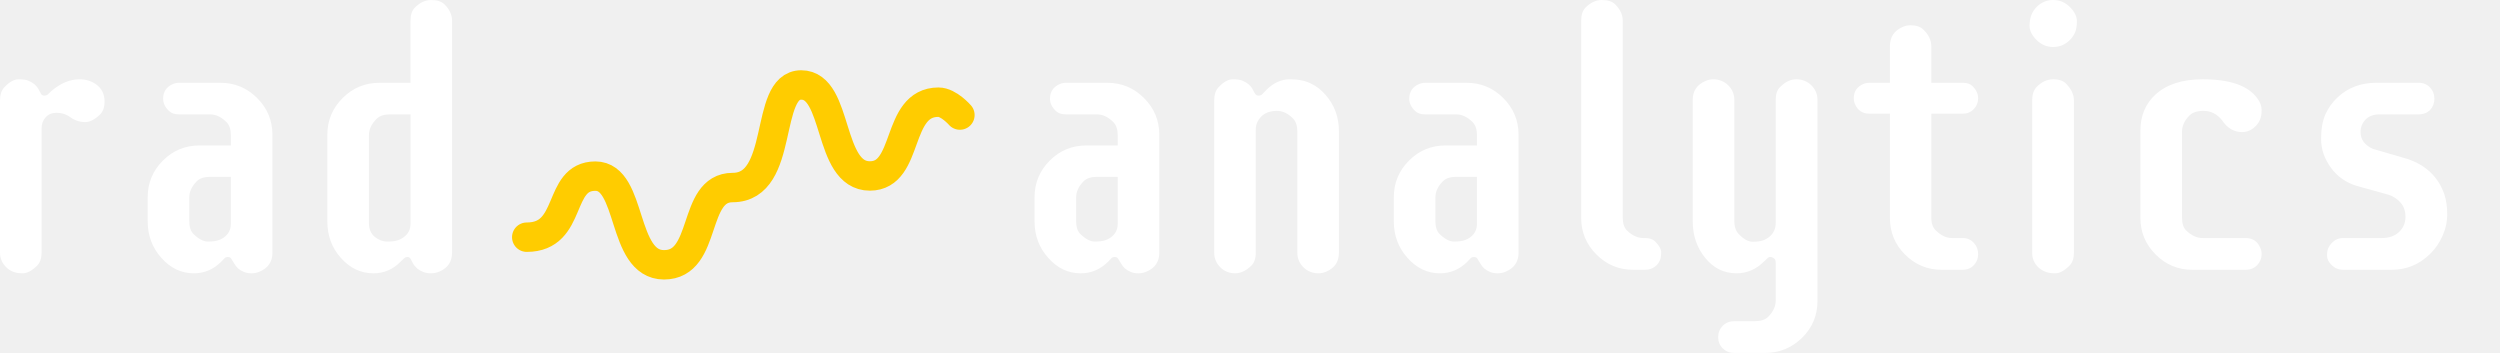
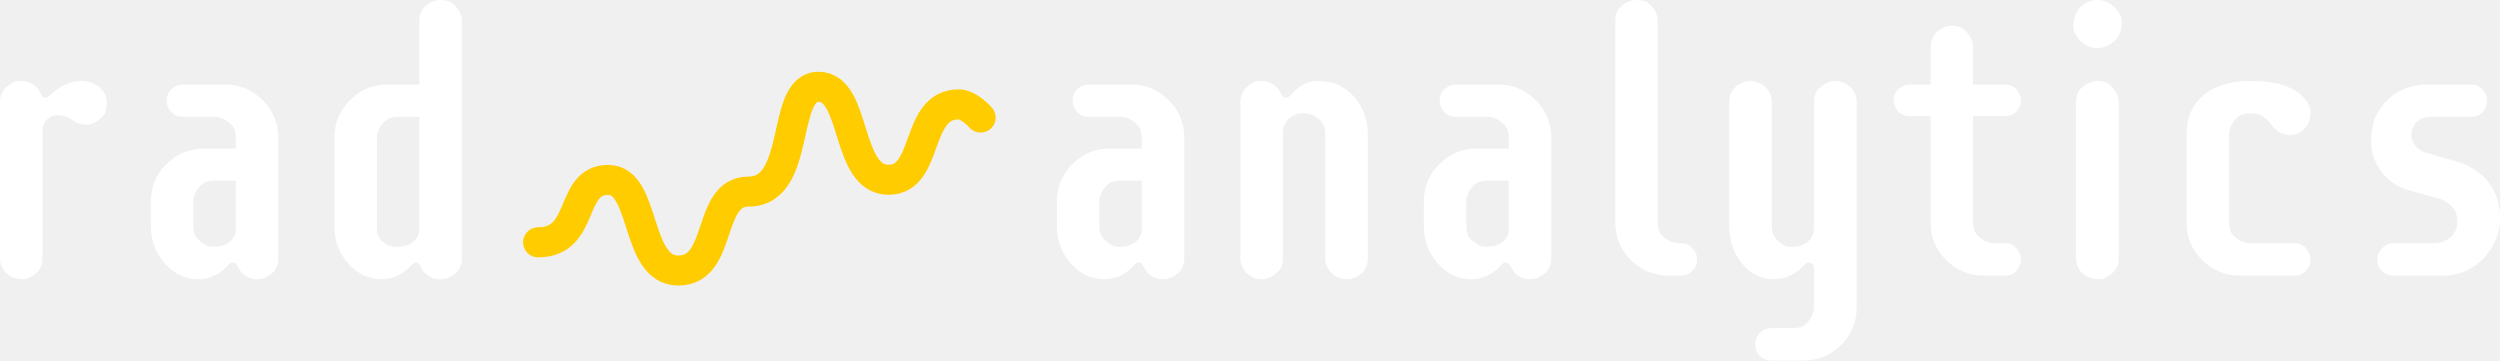
- <svg xmlns="http://www.w3.org/2000/svg" width="340px" height="48px" overflow="hidden" id="svg4736" version="1.1">
+ <svg xmlns="http://www.w3.org/2000/svg" id="svg4736" version="1.1">
  <defs id="defs4738" />
  <g id="layer1" transform="translate(-269.9477,-543.8742)">
    <path id="path6731" style="font-size:54.885px;font-style:normal;font-weight:normal;line-height:125%;letter-spacing:0px;word-spacing:0px;fill:#ffffff;fill-opacity:1;stroke:none;font-family:Sans" d="m 280.779,554.658 c 0.398,2e-5 0.787,0.056 1.169,0.167 0.382,0.111 0.74,0.286 1.074,0.525 0.763,0.557 1.145,1.328 1.145,2.314 -10e-6,0.795 -0.207,1.392 -0.62,1.789 -0.716,0.684 -1.384,1.026 -2.004,1.026 -0.795,3e-5 -1.519,-0.254 -2.171,-0.763 -0.509,-0.334 -1.082,-0.501 -1.718,-0.501 -0.636,1e-5 -1.137,0.207 -1.503,0.62 -0.366,0.398 -0.549,0.907 -0.549,1.527 l 0,16.867 c -2e-5,0.763 -0.199,1.352 -0.596,1.765 -0.716,0.7 -1.368,1.05 -1.956,1.05 -0.573,0 -1.034,-0.08 -1.384,-0.239 -0.334,-0.143 -0.628,-0.342 -0.883,-0.596 -0.557,-0.557 -0.835,-1.217 -0.835,-1.98 l 0,-20.708 c 0,-0.779 0.207,-1.384 0.62,-1.813 0.668,-0.7 1.304,-1.05 1.909,-1.05 0.62,2e-5 1.082,0.071 1.384,0.215 0.302,0.127 0.557,0.278 0.763,0.453 0.286,0.255 0.493,0.517 0.62,0.787 0.127,0.254 0.231,0.445 0.31,0.573 0.096,0.127 0.239,0.191 0.429,0.191 0.207,4e-5 0.374,-0.064 0.501,-0.191 l 0.429,-0.406 c 1.241,-1.081 2.529,-1.622 3.865,-1.622" />
    <path id="path6733" style="font-size:54.885px;font-style:normal;font-weight:normal;line-height:125%;letter-spacing:0px;word-spacing:0px;fill:#ffffff;fill-opacity:1;stroke:none;font-family:Sans" d="m 292.135,557.306 c -10e-6,-0.954 0.445,-1.622 1.336,-2.004 0.254,-0.111 0.533,-0.167 0.835,-0.167 l 5.63,0 c 1.94,2e-5 3.602,0.692 4.986,2.076 1.384,1.384 2.075,3.046 2.076,4.986 l 0,16.056 c -3e-5,1.209 -0.573,2.06 -1.718,2.553 -0.35,0.159 -0.732,0.239 -1.145,0.239 -0.414,0 -0.771,-0.072 -1.074,-0.215 -0.286,-0.127 -0.533,-0.278 -0.74,-0.453 -0.175,-0.159 -0.35,-0.382 -0.525,-0.668 -0.175,-0.302 -0.31,-0.525 -0.406,-0.668 -0.096,-0.143 -0.247,-0.215 -0.453,-0.215 -0.207,0 -0.374,0.072 -0.501,0.215 l -0.382,0.406 c -1.066,1.066 -2.314,1.598 -3.746,1.598 -1.702,0 -3.173,-0.7 -4.413,-2.099 -1.241,-1.384 -1.861,-3.038 -1.861,-4.962 l 0,-3.292 c 0,-1.94 0.692,-3.602 2.076,-4.986 1.368,-1.368 3.03,-2.052 4.986,-2.052 l 4.247,0 0,-1.384 c -2e-5,-0.795 -0.199,-1.392 -0.596,-1.789 -0.7,-0.7 -1.439,-1.05 -2.219,-1.05 l -4.223,0 c -0.588,10e-6 -1.042,-0.151 -1.36,-0.453 -0.541,-0.509 -0.811,-1.066 -0.811,-1.67 m 3.555,16.628 c -10e-6,0.811 0.199,1.408 0.596,1.789 0.7,0.668 1.344,1.002 1.932,1.002 0.588,0 1.05,-0.056 1.384,-0.167 0.35,-0.111 0.652,-0.27 0.907,-0.477 0.557,-0.445 0.835,-1.034 0.835,-1.765 l 0,-6.394 -2.815,0 c -0.811,0 -1.416,0.199 -1.813,0.596 -0.684,0.684 -1.026,1.423 -1.026,2.219 l 0,3.197" />
    <path id="path6735" style="font-size:54.885px;font-style:normal;font-weight:normal;line-height:125%;letter-spacing:0px;word-spacing:0px;fill:#ffffff;fill-opacity:1;stroke:none;font-family:Sans" d="m 331.427,578.252 c -4e-5,1.209 -0.573,2.06 -1.718,2.553 -0.35,0.159 -0.732,0.239 -1.145,0.239 -0.414,0 -0.771,-0.064 -1.074,-0.191 -0.302,-0.127 -0.557,-0.27 -0.763,-0.429 -0.286,-0.254 -0.493,-0.501 -0.62,-0.74 -0.111,-0.239 -0.215,-0.437 -0.31,-0.596 -0.096,-0.175 -0.239,-0.262 -0.429,-0.262 -0.191,0 -0.358,0.072 -0.501,0.215 l -0.429,0.406 c -1.034,1.066 -2.266,1.598 -3.698,1.598 -1.718,0 -3.197,-0.7 -4.437,-2.099 -1.225,-1.368 -1.837,-3.022 -1.837,-4.962 l 0,-11.785 c -1e-5,-1.94 0.692,-3.602 2.076,-4.986 1.384,-1.384 3.046,-2.076 4.986,-2.076 l 4.247,0 0,-8.445 c 0,-0.795 0.199,-1.392 0.596,-1.789 0.684,-0.684 1.423,-1.026 2.219,-1.026 0.811,4e-5 1.415,0.199 1.813,0.596 0.684,0.684 1.026,1.423 1.026,2.219 l 0,31.563 m -11.308,-4.056 c -10e-6,0.811 0.262,1.439 0.787,1.885 0.541,0.429 1.105,0.644 1.694,0.644 0.604,0 1.074,-0.056 1.408,-0.167 0.35,-0.111 0.652,-0.27 0.907,-0.477 0.573,-0.445 0.859,-1.034 0.859,-1.765 l 0,-14.887 -2.839,0 c -0.779,10e-6 -1.376,0.207 -1.789,0.62 -0.684,0.684 -1.026,1.423 -1.026,2.219 l 0,11.928" />
    <path id="path6737" style="font-size:54.885px;font-style:normal;font-variant:normal;font-weight:bold;font-stretch:normal;line-height:125%;letter-spacing:0px;word-spacing:0px;fill:#ffffff;fill-opacity:1;stroke:none;font-family:Supermercado;-inkscape-font-specification:Supermercado Bold" d="m 412.749,557.306 c -10e-6,-0.954 0.445,-1.622 1.336,-2.004 0.254,-0.111 0.533,-0.167 0.835,-0.167 l 5.63,0 c 1.94,2e-5 3.602,0.692 4.986,2.076 1.384,1.384 2.076,3.046 2.076,4.986 l 0,16.056 c -10e-6,1.209 -0.573,2.06 -1.718,2.553 -0.35,0.159 -0.732,0.239 -1.145,0.239 -0.414,0 -0.771,-0.072 -1.074,-0.215 -0.286,-0.127 -0.533,-0.278 -0.74,-0.453 -0.175,-0.159 -0.35,-0.382 -0.525,-0.668 -0.175,-0.302 -0.31,-0.525 -0.406,-0.668 -0.096,-0.143 -0.247,-0.215 -0.453,-0.215 -0.207,0 -0.374,0.072 -0.501,0.215 l -0.382,0.406 c -1.066,1.066 -2.314,1.598 -3.746,1.598 -1.702,0 -3.173,-0.7 -4.414,-2.099 -1.241,-1.384 -1.861,-3.038 -1.861,-4.962 l 0,-3.292 c 0,-1.94 0.692,-3.602 2.076,-4.986 1.368,-1.368 3.03,-2.052 4.986,-2.052 l 4.247,0 0,-1.384 c -1e-5,-0.795 -0.199,-1.392 -0.596,-1.789 -0.7,-0.7 -1.439,-1.05 -2.219,-1.05 l -4.223,0 c -0.588,10e-6 -1.042,-0.151 -1.36,-0.453 -0.541,-0.509 -0.811,-1.066 -0.811,-1.67 m 3.555,16.628 c -10e-6,0.811 0.199,1.408 0.596,1.789 0.7,0.668 1.344,1.002 1.932,1.002 0.588,0 1.05,-0.056 1.384,-0.167 0.35,-0.111 0.652,-0.27 0.907,-0.477 0.557,-0.445 0.835,-1.034 0.835,-1.765 l 0,-6.394 -2.815,0 c -0.811,0 -1.416,0.199 -1.813,0.596 -0.684,0.684 -1.026,1.423 -1.026,2.219 l 0,3.197" />
    <path id="path6739" style="font-size:54.885px;font-style:normal;font-variant:normal;font-weight:bold;font-stretch:normal;line-height:125%;letter-spacing:0px;word-spacing:0px;fill:#ffffff;fill-opacity:1;stroke:none;font-family:Supermercado;-inkscape-font-specification:Supermercado Bold" d="m 440.113,580.017 c -0.398,0.382 -0.771,0.644 -1.121,0.787 -0.334,0.159 -0.7,0.239 -1.097,0.239 -0.382,0 -0.748,-0.072 -1.097,-0.215 -0.334,-0.143 -0.628,-0.342 -0.883,-0.596 -0.557,-0.557 -0.835,-1.217 -0.835,-1.98 l 0,-20.732 c 0,-0.779 0.207,-1.384 0.62,-1.813 0.668,-0.7 1.304,-1.05 1.909,-1.05 0.62,2e-5 1.074,0.071 1.36,0.215 0.302,0.127 0.557,0.278 0.763,0.453 0.302,0.255 0.509,0.517 0.62,0.787 0.127,0.254 0.239,0.445 0.334,0.573 0.096,0.127 0.239,0.191 0.429,0.191 0.207,4e-5 0.374,-0.064 0.501,-0.191 0.127,-0.143 0.334,-0.358 0.62,-0.644 0.954,-0.922 1.996,-1.384 3.125,-1.384 1.145,2e-5 2.099,0.191 2.863,0.573 0.763,0.366 1.423,0.875 1.98,1.527 1.225,1.384 1.837,3.038 1.837,4.962 l 0,16.533 c -2e-5,1.209 -0.565,2.06 -1.694,2.553 -0.35,0.159 -0.724,0.239 -1.121,0.239 -0.382,0 -0.748,-0.072 -1.097,-0.215 -0.35,-0.143 -0.652,-0.342 -0.907,-0.596 -0.557,-0.557 -0.835,-1.217 -0.835,-1.98 l 0,-16.461 c -2e-5,-0.779 -0.191,-1.376 -0.573,-1.789 -0.684,-0.7 -1.416,-1.05 -2.195,-1.05 -1.272,10e-6 -2.155,0.493 -2.648,1.479 -0.159,0.318 -0.239,0.676 -0.239,1.074 l 0,16.748 c 0,0.779 -0.207,1.368 -0.62,1.765" />
    <path id="path6741" style="font-size:54.885px;font-style:normal;font-variant:normal;font-weight:bold;font-stretch:normal;line-height:125%;letter-spacing:0px;word-spacing:0px;fill:#ffffff;fill-opacity:1;stroke:none;font-family:Supermercado;-inkscape-font-specification:Supermercado Bold" d="m 461.608,557.306 c 0,-0.954 0.445,-1.622 1.336,-2.004 0.254,-0.111 0.533,-0.167 0.835,-0.167 l 5.63,0 c 1.94,2e-5 3.602,0.692 4.986,2.076 1.384,1.384 2.076,3.046 2.076,4.986 l 0,16.056 c -4e-5,1.209 -0.573,2.06 -1.718,2.553 -0.35,0.159 -0.732,0.239 -1.145,0.239 -0.414,0 -0.771,-0.072 -1.074,-0.215 -0.286,-0.127 -0.533,-0.278 -0.74,-0.453 -0.175,-0.159 -0.35,-0.382 -0.525,-0.668 -0.175,-0.302 -0.31,-0.525 -0.406,-0.668 -0.096,-0.143 -0.247,-0.215 -0.453,-0.215 -0.207,0 -0.374,0.072 -0.501,0.215 l -0.382,0.406 c -1.066,1.066 -2.314,1.598 -3.746,1.598 -1.702,0 -3.173,-0.7 -4.414,-2.099 -1.241,-1.384 -1.861,-3.038 -1.861,-4.962 l 0,-3.292 c -1e-5,-1.94 0.692,-3.602 2.076,-4.986 1.368,-1.368 3.03,-2.052 4.986,-2.052 l 4.247,0 0,-1.384 c -10e-6,-0.795 -0.199,-1.392 -0.596,-1.789 -0.7,-0.7 -1.439,-1.05 -2.219,-1.05 l -4.223,0 c -0.588,10e-6 -1.042,-0.151 -1.36,-0.453 -0.541,-0.509 -0.811,-1.066 -0.811,-1.67 m 3.555,16.628 c -1e-5,0.811 0.199,1.408 0.596,1.789 0.7,0.668 1.344,1.002 1.932,1.002 0.588,0 1.05,-0.056 1.384,-0.167 0.35,-0.111 0.652,-0.27 0.907,-0.477 0.557,-0.445 0.835,-1.034 0.835,-1.765 l 0,-6.394 -2.815,0 c -0.811,0 -1.416,0.199 -1.813,0.596 -0.684,0.684 -1.026,1.423 -1.026,2.219 l 0,3.197" />
    <path id="path6743" style="font-size:54.885px;font-style:normal;font-variant:normal;font-weight:bold;font-stretch:normal;line-height:125%;letter-spacing:0px;word-spacing:0px;fill:#ffffff;fill-opacity:1;stroke:none;font-family:Supermercado;-inkscape-font-specification:Supermercado Bold" d="m 490.642,573.457 c -2e-5,0.811 0.199,1.408 0.596,1.789 0.7,0.668 1.439,1.002 2.219,1.002 l 0.239,0 c 0.588,0 1.042,0.159 1.36,0.477 0.541,0.541 0.811,1.034 0.811,1.479 -1e-5,0.445 -0.056,0.803 -0.167,1.074 -0.111,0.254 -0.262,0.477 -0.453,0.668 -0.445,0.414 -0.962,0.62 -1.551,0.62 l -1.646,0 c -1.94,0 -3.602,-0.692 -4.986,-2.076 -1.384,-1.384 -2.076,-3.046 -2.076,-4.986 l 0,-26.815 c 0,-0.795 0.199,-1.392 0.596,-1.789 0.684,-0.684 1.423,-1.026 2.219,-1.026 0.811,4e-5 1.415,0.199 1.813,0.596 0.684,0.684 1.026,1.423 1.026,2.219 l 0,26.767" />
    <path id="path6745" style="font-size:54.885px;font-style:normal;font-variant:normal;font-weight:bold;font-stretch:normal;line-height:125%;letter-spacing:0px;word-spacing:0px;fill:#ffffff;fill-opacity:1;stroke:none;font-family:Supermercado;-inkscape-font-specification:Supermercado Bold" d="m 512.042,555.707 c 0.413,-0.398 0.787,-0.668 1.121,-0.811 0.35,-0.159 0.716,-0.239 1.097,-0.239 0.398,2e-5 0.771,0.071 1.121,0.215 0.35,0.143 0.652,0.342 0.907,0.596 0.557,0.557 0.835,1.217 0.835,1.98 l 0,27.364 c -10e-6,1.956 -0.692,3.618 -2.076,4.986 -1.416,1.384 -3.093,2.076 -5.034,2.076 l -4.223,0 c -0.604,-10e-6 -1.121,-0.207 -1.551,-0.62 -0.414,-0.414 -0.62,-0.922 -0.62,-1.527 0,-0.604 0.207,-1.121 0.62,-1.551 0.429,-0.414 0.946,-0.62 1.551,-0.62 l 2.815,0 c 0.811,0 1.415,-0.199 1.813,-0.596 0.684,-0.684 1.026,-1.415 1.026,-2.195 l 0,-5.177 c -2e-5,-0.302 -0.088,-0.501 -0.262,-0.596 -0.159,-0.111 -0.318,-0.167 -0.477,-0.167 -0.159,0 -0.302,0.072 -0.429,0.215 l -0.406,0.382 c -1.082,1.081 -2.33,1.622 -3.746,1.622 -1.718,0 -3.141,-0.7 -4.27,-2.099 -1.129,-1.384 -1.694,-3.038 -1.694,-4.962 l 0,-16.533 c 0,-1.209 0.573,-2.06 1.718,-2.553 0.334,-0.159 0.692,-0.239 1.074,-0.239 0.398,2e-5 0.771,0.071 1.121,0.215 0.35,0.143 0.652,0.342 0.907,0.596 0.557,0.557 0.835,1.217 0.835,1.98 l 0,16.461 c -1e-5,0.779 0.199,1.376 0.596,1.789 0.668,0.7 1.296,1.05 1.885,1.05 0.588,0 1.05,-0.056 1.384,-0.167 0.35,-0.127 0.66,-0.302 0.93,-0.525 0.557,-0.477 0.835,-1.097 0.835,-1.861 l 0,-16.748 c -2e-5,-0.779 0.199,-1.36 0.596,-1.742" />
    <path id="path6747" style="font-size:54.885px;font-style:normal;font-variant:normal;font-weight:bold;font-stretch:normal;line-height:125%;letter-spacing:0px;word-spacing:0px;fill:#ffffff;fill-opacity:1;stroke:none;font-family:Supermercado;-inkscape-font-specification:Supermercado Bold" d="m 536.877,576.248 c 0.604,0 1.105,0.215 1.503,0.644 0.398,0.429 0.596,0.946 0.596,1.551 -3e-5,0.588 -0.199,1.089 -0.596,1.503 -0.398,0.414 -0.899,0.62 -1.503,0.62 l -2.863,0 c -1.94,0 -3.602,-0.692 -4.986,-2.076 -1.368,-1.368 -2.052,-3.03 -2.052,-4.986 l 0,-14.171 -2.815,0 c -0.907,2e-5 -1.551,-0.429 -1.932,-1.288 -0.111,-0.254 -0.167,-0.525 -0.167,-0.811 0,-0.907 0.429,-1.551 1.288,-1.932 0.254,-0.111 0.525,-0.167 0.811,-0.167 l 2.815,0 0,-4.962 c 0,-1.256 0.573,-2.131 1.718,-2.624 0.334,-0.159 0.7,-0.239 1.097,-0.239 0.779,3e-5 1.368,0.207 1.765,0.62 0.7,0.684 1.05,1.431 1.05,2.243 l 0,4.962 4.318,0 c 0.557,2e-5 0.986,0.151 1.288,0.453 0.509,0.509 0.763,1.058 0.763,1.646 -3e-5,0.573 -0.199,1.066 -0.596,1.479 -0.398,0.414 -0.883,0.62 -1.455,0.62 l -4.318,0 0,14.123 c -3e-5,0.795 0.207,1.384 0.62,1.765 0.7,0.684 1.431,1.026 2.195,1.026 l 1.455,0" />
    <path id="path6749" style="font-size:54.885px;font-style:normal;font-variant:normal;font-weight:bold;font-stretch:normal;line-height:125%;letter-spacing:0px;word-spacing:0px;fill:#ffffff;fill-opacity:1;stroke:none;font-family:Supermercado;-inkscape-font-specification:Supermercado Bold" d="m 546.324,557.52 c -2e-5,-0.779 0.199,-1.384 0.596,-1.813 0.684,-0.7 1.439,-1.05 2.266,-1.05 0.795,2e-5 1.384,0.207 1.765,0.62 0.7,0.716 1.05,1.463 1.05,2.243 l 0,20.732 c -10e-6,0.763 -0.199,1.344 -0.596,1.742 -0.7,0.7 -1.344,1.05 -1.932,1.05 -0.588,0 -1.058,-0.08 -1.408,-0.239 -0.35,-0.143 -0.652,-0.334 -0.907,-0.573 -0.557,-0.541 -0.835,-1.201 -0.835,-1.98 l 0,-20.732 m 2.863,-13.646 c 0.875,4e-5 1.63,0.318 2.266,0.954 0.636,0.636 0.954,1.28 0.954,1.932 0,0.652 -0.087,1.169 -0.262,1.551 -0.175,0.382 -0.406,0.716 -0.692,1.002 -0.636,0.636 -1.392,0.954 -2.266,0.954 -0.875,3e-5 -1.63,-0.318 -2.266,-0.954 -0.636,-0.636 -0.954,-1.272 -0.954,-1.909 0,-1.081 0.318,-1.94 0.954,-2.577 0.636,-0.636 1.392,-0.954 2.266,-0.954" />
    <path id="path6751" style="font-size:54.885px;font-style:normal;font-variant:normal;font-weight:bold;font-stretch:normal;line-height:125%;letter-spacing:0px;word-spacing:0px;fill:#ffffff;fill-opacity:1;stroke:none;font-family:Supermercado;-inkscape-font-specification:Supermercado Bold" d="m 572.137,560.216 c -0.684,-0.843 -1.519,-1.264 -2.505,-1.264 -0.859,10e-6 -1.495,0.207 -1.909,0.62 -0.684,0.684 -1.026,1.423 -1.026,2.219 l 0,11.666 c -10e-6,0.811 0.199,1.408 0.596,1.789 0.7,0.668 1.439,1.002 2.219,1.002 l 5.869,0 c 0.938,0 1.598,0.453 1.98,1.36 0.111,0.254 0.167,0.533 0.167,0.835 -1e-5,0.286 -0.056,0.565 -0.167,0.835 -0.111,0.254 -0.262,0.477 -0.453,0.668 -0.414,0.414 -0.922,0.62 -1.527,0.62 l -7.276,0 c -1.94,0 -3.602,-0.692 -4.986,-2.076 -1.384,-1.384 -2.076,-3.046 -2.076,-4.986 l 0,-11.833 c 0,-2.052 0.692,-3.706 2.076,-4.962 1.511,-1.368 3.642,-2.052 6.394,-2.052 3.706,2e-5 6.179,0.859 7.419,2.577 0.398,0.525 0.596,1.058 0.596,1.598 -1e-5,0.525 -0.072,0.962 -0.215,1.312 -0.143,0.334 -0.342,0.628 -0.596,0.883 -0.541,0.541 -1.153,0.811 -1.837,0.811 -1.113,2e-5 -2.028,-0.541 -2.744,-1.622" />
    <path id="path6753" style="font-size:54.885px;font-style:normal;font-variant:normal;font-weight:bold;font-stretch:normal;line-height:125%;letter-spacing:0px;word-spacing:0px;fill:#ffffff;fill-opacity:1;stroke:none;font-family:Supermercado;-inkscape-font-specification:Supermercado Bold" d="m 588.598,580.566 c -0.588,0 -1.097,-0.207 -1.527,-0.62 -0.429,-0.414 -0.644,-0.843 -0.644,-1.288 0,-0.445 0.056,-0.795 0.167,-1.05 0.127,-0.27 0.294,-0.509 0.501,-0.716 0.429,-0.429 0.93,-0.644 1.503,-0.644 l 5.272,0 c 0.97,0 1.749,-0.27 2.338,-0.811 0.588,-0.557 0.883,-1.241 0.883,-2.052 -10e-6,-0.811 -0.223,-1.463 -0.668,-1.956 -0.445,-0.509 -0.994,-0.867 -1.646,-1.074 l -4.294,-1.193 c -1.479,-0.445 -2.656,-1.272 -3.531,-2.481 -0.891,-1.225 -1.336,-2.521 -1.336,-3.889 0,-1.368 0.199,-2.497 0.596,-3.388 0.414,-0.891 0.962,-1.654 1.646,-2.29 1.415,-1.32 3.165,-1.98 5.249,-1.98 l 5.821,0 c 0.604,2e-5 1.105,0.215 1.503,0.644 0.398,0.414 0.596,0.922 0.596,1.527 -2e-5,0.604 -0.199,1.113 -0.596,1.527 -0.398,0.398 -0.899,0.596 -1.503,0.596 l -5.368,0 c -0.811,10e-6 -1.447,0.239 -1.909,0.716 -0.445,0.477 -0.668,1.042 -0.668,1.694 0,1.018 0.565,1.781 1.694,2.29 l 4.676,1.36 c 2.513,0.843 4.183,2.433 5.01,4.771 0.27,0.795 0.406,1.71 0.406,2.744 -10e-6,1.034 -0.215,2.02 -0.644,2.958 -0.414,0.938 -0.97,1.749 -1.67,2.433 -1.479,1.447 -3.221,2.171 -5.225,2.171 l -6.632,0" />
    <g id="g13392" transform="matrix(0.7619048,0,0,0.7619048,245.1304,-59.45852)" />
    <path id="path7613-5" d="m 341.584,576.132 c 6.342,0 4.066,-8.305 9.333,-8.305 5.084,0 3.506,12.054 9.333,12.061 5.989,0.007 3.734,-10.508 9.333,-10.508 7.163,0 4.216,-13.951 9.333,-13.951 5.117,0 3.539,12.376 9.333,12.376 5.45,0 3.423,-10.035 9.333,-10.035 1.385,0 2.913,1.752 2.913,1.752" style="fill:none;stroke:#ffcc00;stroke-width:4;stroke-linecap:round;stroke-linejoin:miter;stroke-miterlimit:4;stroke-opacity:1;stroke-dasharray:none;marker-start:none;marker-mid:none;marker-end:none" />
  </g>
</svg>
